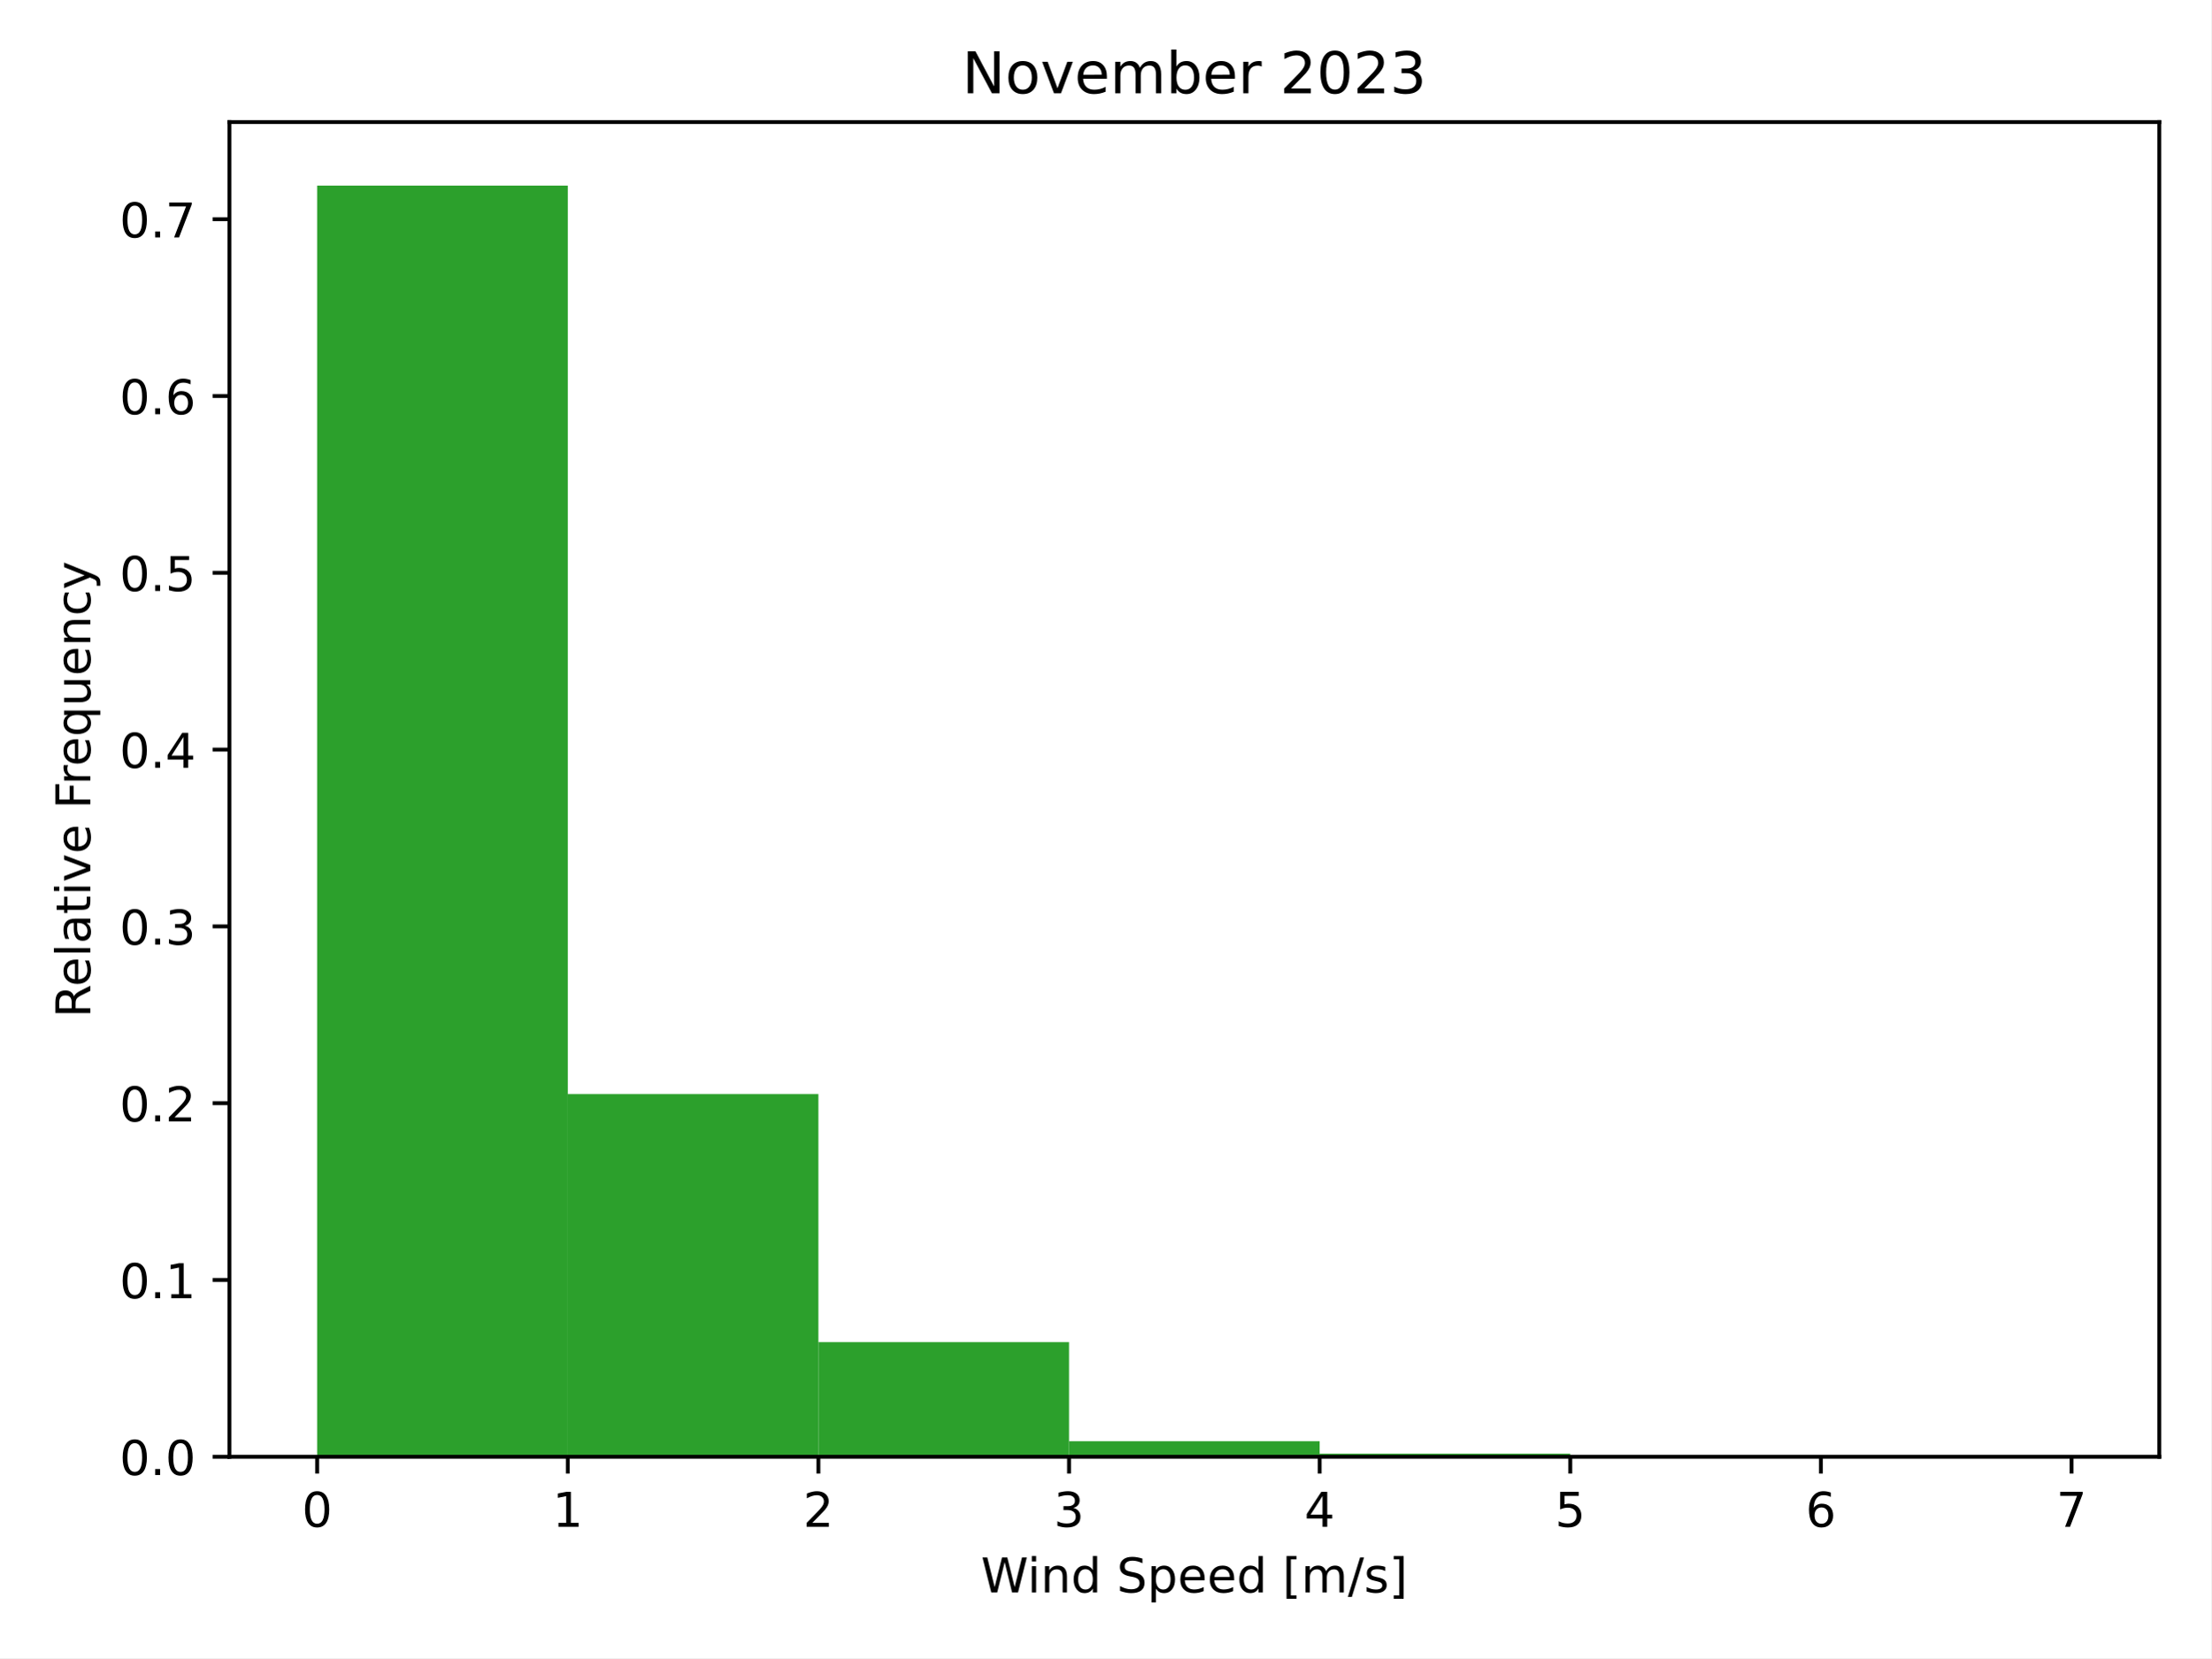
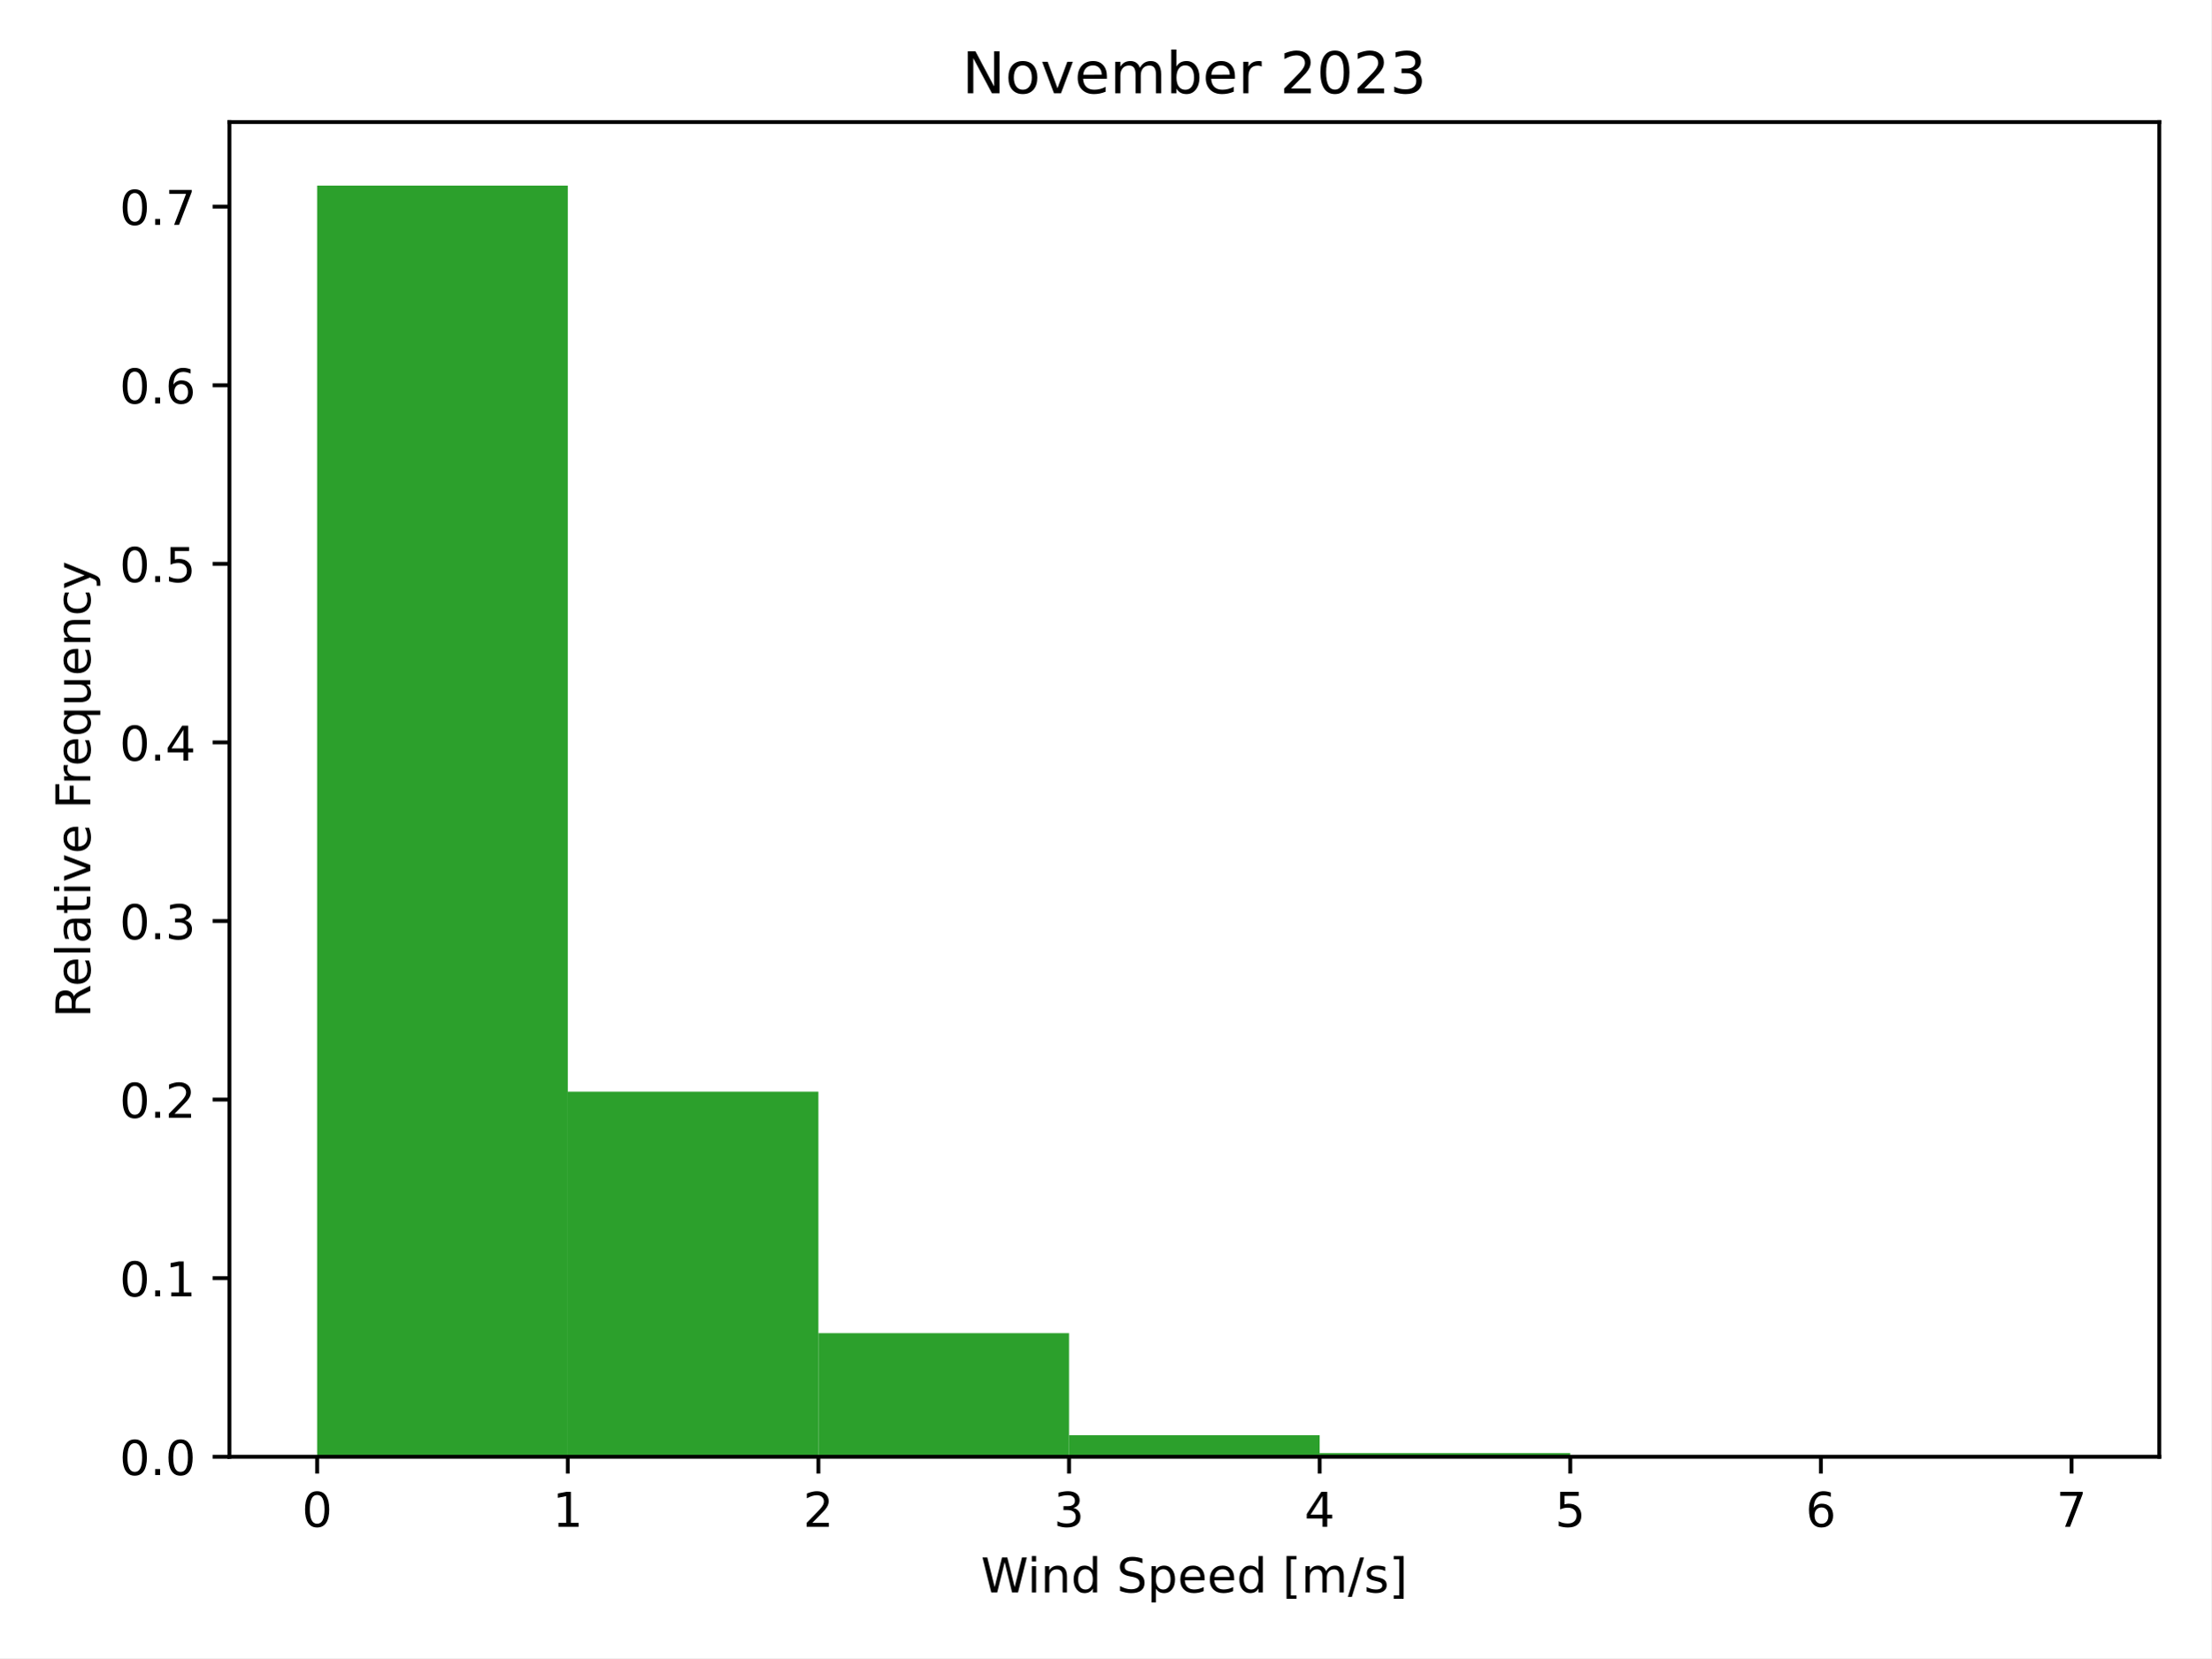
<svg xmlns="http://www.w3.org/2000/svg" xmlns:xlink="http://www.w3.org/1999/xlink" width="460.8pt" height="345.6pt" viewBox="0 0 460.8 345.6" version="1.1">
  <defs>
    <style type="text/css">*{stroke-linejoin: round; stroke-linecap: butt}</style>
  </defs>
  <g id="figure_1">
    <g id="patch_1">
      <path d="M 0 345.6  L 460.8 345.6  L 460.8 0  L 0 0  z " style="fill: #ffffff" />
    </g>
    <g id="axes_1">
      <g id="patch_2">
        <path d="M 47.81 303.64  L 450 303.64  L 450 25.44  L 47.81 25.44  z " style="fill: #ffffff" />
      </g>
      <g id="patch_3">
-         <path d="M 66.091 303.64  L 118.324 303.64  L 118.324 38.688  L 66.091 38.688  z " clip-path="url(#p836f34d24e)" style="fill: #2ca02c" />
+         <path d="M 66.091 303.64  L 118.324 303.64  L 118.324 38.688  L 66.091 38.688  z " clip-path="url(#pafa2c8a2f5)" style="fill: #2ca02c" />
      </g>
      <g id="patch_4">
-         <path d="M 118.324 303.64  L 170.556 303.64  L 170.556 228.037  L 118.324 228.037  z " clip-path="url(#p836f34d24e)" style="fill: #2ca02c" />
+         <path d="M 118.324 303.64  L 170.556 303.64  L 170.556 227.532  L 118.324 227.532  z " clip-path="url(#pafa2c8a2f5)" style="fill: #2ca02c" />
      </g>
      <g id="patch_5">
-         <path d="M 170.556 303.64  L 222.789 303.64  L 222.789 279.74  L 170.556 279.74  z " clip-path="url(#p836f34d24e)" style="fill: #2ca02c" />
+         <path d="M 170.556 303.64  L 222.789 303.64  L 222.789 277.868  L 170.556 277.868  z " clip-path="url(#pafa2c8a2f5)" style="fill: #2ca02c" />
      </g>
      <g id="patch_6">
-         <path d="M 222.789 303.64  L 275.021 303.64  L 275.021 300.392  L 222.789 300.392  z " clip-path="url(#p836f34d24e)" style="fill: #2ca02c" />
+         <path d="M 222.789 303.64  L 275.021 303.64  L 275.021 299.139  L 222.789 299.139  z " clip-path="url(#pafa2c8a2f5)" style="fill: #2ca02c" />
      </g>
      <g id="patch_7">
-         <path d="M 275.021 303.64  L 327.254 303.64  L 327.254 302.984  L 275.021 302.984  z " clip-path="url(#p836f34d24e)" style="fill: #2ca02c" />
+         <path d="M 275.021 303.64  L 327.254 303.64  L 327.254 302.875  L 275.021 302.875  z " clip-path="url(#pafa2c8a2f5)" style="fill: #2ca02c" />
      </g>
      <g id="patch_8">
-         <path d="M 327.254 303.64  L 379.486 303.64  L 379.486 303.521  L 327.254 303.521  z " clip-path="url(#p836f34d24e)" style="fill: #2ca02c" />
+         <path d="M 327.254 303.64  L 379.486 303.64  L 379.486 303.522  L 327.254 303.522  z " clip-path="url(#pafa2c8a2f5)" style="fill: #2ca02c" />
      </g>
      <g id="patch_9">
-         <path d="M 379.486 303.64  L 431.719 303.64  L 431.719 303.61  L 379.486 303.61  z " clip-path="url(#p836f34d24e)" style="fill: #2ca02c" />
+         <path d="M 379.486 303.64  L 431.719 303.64  L 431.719 303.611  L 379.486 303.611  z " clip-path="url(#pafa2c8a2f5)" style="fill: #2ca02c" />
      </g>
      <g id="matplotlib.axis_1">
        <g id="xtick_1">
          <g id="line2d_1">
            <defs>
-               <path id="mbe3ff9583d" d="M 0 0  L 0 3.5  " style="stroke: #000000; stroke-width: 0.8" />
+               <path id="m8c0ce3bc36" d="M 0 0  L 0 3.5  " style="stroke: #000000; stroke-width: 0.8" />
            </defs>
            <g>
-               <use xlink:href="#mbe3ff9583d" x="66.091" y="303.64" style="stroke: #000000; stroke-width: 0.8" />
+               <use xlink:href="#m8c0ce3bc36" x="66.091" y="303.64" style="stroke: #000000; stroke-width: 0.8" />
            </g>
          </g>
          <g id="text_1">
            <g transform="translate(62.91011 318.2384) scale(0.1 -0.1)">
              <defs>
                <path id="DejaVuSans-30" d="M 2034 4250  Q 1547 4250 1301 3770  Q 1056 3291 1056 2328  Q 1056 1369 1301 889  Q 1547 409 2034 409  Q 2525 409 2770 889  Q 3016 1369 3016 2328  Q 3016 3291 2770 3770  Q 2525 4250 2034 4250  z M 2034 4750  Q 2819 4750 3233 4129  Q 3647 3509 3647 2328  Q 3647 1150 3233 529  Q 2819 -91 2034 -91  Q 1250 -91 836 529  Q 422 1150 422 2328  Q 422 3509 836 4129  Q 1250 4750 2034 4750  z " transform="scale(0.015625)" />
              </defs>
              <use xlink:href="#DejaVuSans-30" />
            </g>
          </g>
        </g>
        <g id="xtick_2">
          <g id="line2d_2">
            <g>
-               <use xlink:href="#mbe3ff9583d" x="118.324" y="303.64" style="stroke: #000000; stroke-width: 0.8" />
+               <use xlink:href="#m8c0ce3bc36" x="118.324" y="303.64" style="stroke: #000000; stroke-width: 0.8" />
            </g>
          </g>
          <g id="text_2">
            <g transform="translate(115.1426 318.2384) scale(0.1 -0.1)">
              <defs>
                <path id="DejaVuSans-31" d="M 794 531  L 1825 531  L 1825 4091  L 703 3866  L 703 4441  L 1819 4666  L 2450 4666  L 2450 531  L 3481 531  L 3481 0  L 794 0  L 794 531  z " transform="scale(0.015625)" />
              </defs>
              <use xlink:href="#DejaVuSans-31" />
            </g>
          </g>
        </g>
        <g id="xtick_3">
          <g id="line2d_3">
            <g>
-               <use xlink:href="#mbe3ff9583d" x="170.556" y="303.64" style="stroke: #000000; stroke-width: 0.8" />
+               <use xlink:href="#m8c0ce3bc36" x="170.556" y="303.64" style="stroke: #000000; stroke-width: 0.8" />
            </g>
          </g>
          <g id="text_3">
            <g transform="translate(167.375 318.2384) scale(0.1 -0.1)">
              <defs>
                <path id="DejaVuSans-32" d="M 1228 531  L 3431 531  L 3431 0  L 469 0  L 469 531  Q 828 903 1448 1529  Q 2069 2156 2228 2338  Q 2531 2678 2651 2914  Q 2772 3150 2772 3378  Q 2772 3750 2511 3984  Q 2250 4219 1831 4219  Q 1534 4219 1204 4116  Q 875 4013 500 3803  L 500 4441  Q 881 4594 1212 4672  Q 1544 4750 1819 4750  Q 2544 4750 2975 4387  Q 3406 4025 3406 3419  Q 3406 3131 3298 2873  Q 3191 2616 2906 2266  Q 2828 2175 2409 1742  Q 1991 1309 1228 531  z " transform="scale(0.015625)" />
              </defs>
              <use xlink:href="#DejaVuSans-32" />
            </g>
          </g>
        </g>
        <g id="xtick_4">
          <g id="line2d_4">
            <g>
-               <use xlink:href="#mbe3ff9583d" x="222.789" y="303.64" style="stroke: #000000; stroke-width: 0.8" />
+               <use xlink:href="#m8c0ce3bc36" x="222.789" y="303.64" style="stroke: #000000; stroke-width: 0.8" />
            </g>
          </g>
          <g id="text_4">
            <g transform="translate(219.6075 318.2384) scale(0.1 -0.1)">
              <defs>
                <path id="DejaVuSans-33" d="M 2597 2516  Q 3050 2419 3304 2112  Q 3559 1806 3559 1356  Q 3559 666 3084 287  Q 2609 -91 1734 -91  Q 1441 -91 1130 -33  Q 819 25 488 141  L 488 750  Q 750 597 1062 519  Q 1375 441 1716 441  Q 2309 441 2620 675  Q 2931 909 2931 1356  Q 2931 1769 2642 2001  Q 2353 2234 1838 2234  L 1294 2234  L 1294 2753  L 1863 2753  Q 2328 2753 2575 2939  Q 2822 3125 2822 3475  Q 2822 3834 2567 4026  Q 2313 4219 1838 4219  Q 1578 4219 1281 4162  Q 984 4106 628 3988  L 628 4550  Q 988 4650 1302 4700  Q 1616 4750 1894 4750  Q 2613 4750 3031 4423  Q 3450 4097 3450 3541  Q 3450 3153 3228 2886  Q 3006 2619 2597 2516  z " transform="scale(0.015625)" />
              </defs>
              <use xlink:href="#DejaVuSans-33" />
            </g>
          </g>
        </g>
        <g id="xtick_5">
          <g id="line2d_5">
            <g>
-               <use xlink:href="#mbe3ff9583d" x="275.021" y="303.64" style="stroke: #000000; stroke-width: 0.8" />
+               <use xlink:href="#m8c0ce3bc36" x="275.021" y="303.64" style="stroke: #000000; stroke-width: 0.8" />
            </g>
          </g>
          <g id="text_5">
            <g transform="translate(271.84 318.2384) scale(0.1 -0.1)">
              <defs>
                <path id="DejaVuSans-34" d="M 2419 4116  L 825 1625  L 2419 1625  L 2419 4116  z M 2253 4666  L 3047 4666  L 3047 1625  L 3713 1625  L 3713 1100  L 3047 1100  L 3047 0  L 2419 0  L 2419 1100  L 313 1100  L 313 1709  L 2253 4666  z " transform="scale(0.015625)" />
              </defs>
              <use xlink:href="#DejaVuSans-34" />
            </g>
          </g>
        </g>
        <g id="xtick_6">
          <g id="line2d_6">
            <g>
-               <use xlink:href="#mbe3ff9583d" x="327.254" y="303.64" style="stroke: #000000; stroke-width: 0.8" />
+               <use xlink:href="#m8c0ce3bc36" x="327.254" y="303.64" style="stroke: #000000; stroke-width: 0.8" />
            </g>
          </g>
          <g id="text_6">
            <g transform="translate(324.0725 318.2384) scale(0.1 -0.1)">
              <defs>
                <path id="DejaVuSans-35" d="M 691 4666  L 3169 4666  L 3169 4134  L 1269 4134  L 1269 2991  Q 1406 3038 1543 3061  Q 1681 3084 1819 3084  Q 2600 3084 3056 2656  Q 3513 2228 3513 1497  Q 3513 744 3044 326  Q 2575 -91 1722 -91  Q 1428 -91 1123 -41  Q 819 9 494 109  L 494 744  Q 775 591 1075 516  Q 1375 441 1709 441  Q 2250 441 2565 725  Q 2881 1009 2881 1497  Q 2881 1984 2565 2268  Q 2250 2553 1709 2553  Q 1456 2553 1204 2497  Q 953 2441 691 2322  L 691 4666  z " transform="scale(0.015625)" />
              </defs>
              <use xlink:href="#DejaVuSans-35" />
            </g>
          </g>
        </g>
        <g id="xtick_7">
          <g id="line2d_7">
            <g>
-               <use xlink:href="#mbe3ff9583d" x="379.486" y="303.64" style="stroke: #000000; stroke-width: 0.8" />
+               <use xlink:href="#m8c0ce3bc36" x="379.486" y="303.64" style="stroke: #000000; stroke-width: 0.8" />
            </g>
          </g>
          <g id="text_7">
            <g transform="translate(376.3049 318.2384) scale(0.1 -0.1)">
              <defs>
                <path id="DejaVuSans-36" d="M 2113 2584  Q 1688 2584 1439 2293  Q 1191 2003 1191 1497  Q 1191 994 1439 701  Q 1688 409 2113 409  Q 2538 409 2786 701  Q 3034 994 3034 1497  Q 3034 2003 2786 2293  Q 2538 2584 2113 2584  z M 3366 4563  L 3366 3988  Q 3128 4100 2886 4159  Q 2644 4219 2406 4219  Q 1781 4219 1451 3797  Q 1122 3375 1075 2522  Q 1259 2794 1537 2939  Q 1816 3084 2150 3084  Q 2853 3084 3261 2657  Q 3669 2231 3669 1497  Q 3669 778 3244 343  Q 2819 -91 2113 -91  Q 1303 -91 875 529  Q 447 1150 447 2328  Q 447 3434 972 4092  Q 1497 4750 2381 4750  Q 2619 4750 2861 4703  Q 3103 4656 3366 4563  z " transform="scale(0.015625)" />
              </defs>
              <use xlink:href="#DejaVuSans-36" />
            </g>
          </g>
        </g>
        <g id="xtick_8">
          <g id="line2d_8">
            <g>
-               <use xlink:href="#mbe3ff9583d" x="431.719" y="303.64" style="stroke: #000000; stroke-width: 0.8" />
+               <use xlink:href="#m8c0ce3bc36" x="431.719" y="303.64" style="stroke: #000000; stroke-width: 0.8" />
            </g>
          </g>
          <g id="text_8">
            <g transform="translate(428.5374 318.2384) scale(0.1 -0.1)">
              <defs>
                <path id="DejaVuSans-37" d="M 525 4666  L 3525 4666  L 3525 4397  L 1831 0  L 1172 0  L 2766 4134  L 525 4134  L 525 4666  z " transform="scale(0.015625)" />
              </defs>
              <use xlink:href="#DejaVuSans-37" />
            </g>
          </g>
        </g>
        <g id="text_9">
          <g transform="translate(204.4269 331.9166) scale(0.1 -0.1)">
            <defs>
              <path id="DejaVuSans-57" d="M 213 4666  L 850 4666  L 1831 722  L 2809 4666  L 3519 4666  L 4500 722  L 5478 4666  L 6119 4666  L 4947 0  L 4153 0  L 3169 4050  L 2175 0  L 1381 0  L 213 4666  z " transform="scale(0.015625)" />
              <path id="DejaVuSans-69" d="M 603 3500  L 1178 3500  L 1178 0  L 603 0  L 603 3500  z M 603 4863  L 1178 4863  L 1178 4134  L 603 4134  L 603 4863  z " transform="scale(0.015625)" />
              <path id="DejaVuSans-6e" d="M 3513 2113  L 3513 0  L 2938 0  L 2938 2094  Q 2938 2591 2744 2837  Q 2550 3084 2163 3084  Q 1697 3084 1428 2787  Q 1159 2491 1159 1978  L 1159 0  L 581 0  L 581 3500  L 1159 3500  L 1159 2956  Q 1366 3272 1645 3428  Q 1925 3584 2291 3584  Q 2894 3584 3203 3211  Q 3513 2838 3513 2113  z " transform="scale(0.015625)" />
              <path id="DejaVuSans-64" d="M 2906 2969  L 2906 4863  L 3481 4863  L 3481 0  L 2906 0  L 2906 525  Q 2725 213 2448 61  Q 2172 -91 1784 -91  Q 1150 -91 751 415  Q 353 922 353 1747  Q 353 2572 751 3078  Q 1150 3584 1784 3584  Q 2172 3584 2448 3432  Q 2725 3281 2906 2969  z M 947 1747  Q 947 1113 1208 752  Q 1469 391 1925 391  Q 2381 391 2643 752  Q 2906 1113 2906 1747  Q 2906 2381 2643 2742  Q 2381 3103 1925 3103  Q 1469 3103 1208 2742  Q 947 2381 947 1747  z " transform="scale(0.015625)" />
              <path id="DejaVuSans-20" transform="scale(0.015625)" />
              <path id="DejaVuSans-53" d="M 3425 4513  L 3425 3897  Q 3066 4069 2747 4153  Q 2428 4238 2131 4238  Q 1616 4238 1336 4038  Q 1056 3838 1056 3469  Q 1056 3159 1242 3001  Q 1428 2844 1947 2747  L 2328 2669  Q 3034 2534 3370 2195  Q 3706 1856 3706 1288  Q 3706 609 3251 259  Q 2797 -91 1919 -91  Q 1588 -91 1214 -16  Q 841 59 441 206  L 441 856  Q 825 641 1194 531  Q 1563 422 1919 422  Q 2459 422 2753 634  Q 3047 847 3047 1241  Q 3047 1584 2836 1778  Q 2625 1972 2144 2069  L 1759 2144  Q 1053 2284 737 2584  Q 422 2884 422 3419  Q 422 4038 858 4394  Q 1294 4750 2059 4750  Q 2388 4750 2728 4690  Q 3069 4631 3425 4513  z " transform="scale(0.015625)" />
              <path id="DejaVuSans-70" d="M 1159 525  L 1159 -1331  L 581 -1331  L 581 3500  L 1159 3500  L 1159 2969  Q 1341 3281 1617 3432  Q 1894 3584 2278 3584  Q 2916 3584 3314 3078  Q 3713 2572 3713 1747  Q 3713 922 3314 415  Q 2916 -91 2278 -91  Q 1894 -91 1617 61  Q 1341 213 1159 525  z M 3116 1747  Q 3116 2381 2855 2742  Q 2594 3103 2138 3103  Q 1681 3103 1420 2742  Q 1159 2381 1159 1747  Q 1159 1113 1420 752  Q 1681 391 2138 391  Q 2594 391 2855 752  Q 3116 1113 3116 1747  z " transform="scale(0.015625)" />
              <path id="DejaVuSans-65" d="M 3597 1894  L 3597 1613  L 953 1613  Q 991 1019 1311 708  Q 1631 397 2203 397  Q 2534 397 2845 478  Q 3156 559 3463 722  L 3463 178  Q 3153 47 2828 -22  Q 2503 -91 2169 -91  Q 1331 -91 842 396  Q 353 884 353 1716  Q 353 2575 817 3079  Q 1281 3584 2069 3584  Q 2775 3584 3186 3129  Q 3597 2675 3597 1894  z M 3022 2063  Q 3016 2534 2758 2815  Q 2500 3097 2075 3097  Q 1594 3097 1305 2825  Q 1016 2553 972 2059  L 3022 2063  z " transform="scale(0.015625)" />
              <path id="DejaVuSans-5b" d="M 550 4863  L 1875 4863  L 1875 4416  L 1125 4416  L 1125 -397  L 1875 -397  L 1875 -844  L 550 -844  L 550 4863  z " transform="scale(0.015625)" />
              <path id="DejaVuSans-6d" d="M 3328 2828  Q 3544 3216 3844 3400  Q 4144 3584 4550 3584  Q 5097 3584 5394 3201  Q 5691 2819 5691 2113  L 5691 0  L 5113 0  L 5113 2094  Q 5113 2597 4934 2840  Q 4756 3084 4391 3084  Q 3944 3084 3684 2787  Q 3425 2491 3425 1978  L 3425 0  L 2847 0  L 2847 2094  Q 2847 2600 2669 2842  Q 2491 3084 2119 3084  Q 1678 3084 1418 2786  Q 1159 2488 1159 1978  L 1159 0  L 581 0  L 581 3500  L 1159 3500  L 1159 2956  Q 1356 3278 1631 3431  Q 1906 3584 2284 3584  Q 2666 3584 2933 3390  Q 3200 3197 3328 2828  z " transform="scale(0.015625)" />
              <path id="DejaVuSans-2f" d="M 1625 4666  L 2156 4666  L 531 -594  L 0 -594  L 1625 4666  z " transform="scale(0.015625)" />
              <path id="DejaVuSans-73" d="M 2834 3397  L 2834 2853  Q 2591 2978 2328 3040  Q 2066 3103 1784 3103  Q 1356 3103 1142 2972  Q 928 2841 928 2578  Q 928 2378 1081 2264  Q 1234 2150 1697 2047  L 1894 2003  Q 2506 1872 2764 1633  Q 3022 1394 3022 966  Q 3022 478 2636 193  Q 2250 -91 1575 -91  Q 1294 -91 989 -36  Q 684 19 347 128  L 347 722  Q 666 556 975 473  Q 1284 391 1588 391  Q 1994 391 2212 530  Q 2431 669 2431 922  Q 2431 1156 2273 1281  Q 2116 1406 1581 1522  L 1381 1569  Q 847 1681 609 1914  Q 372 2147 372 2553  Q 372 3047 722 3315  Q 1072 3584 1716 3584  Q 2034 3584 2315 3537  Q 2597 3491 2834 3397  z " transform="scale(0.015625)" />
              <path id="DejaVuSans-5d" d="M 1947 4863  L 1947 -844  L 622 -844  L 622 -397  L 1369 -397  L 1369 4416  L 622 4416  L 622 4863  L 1947 4863  z " transform="scale(0.015625)" />
            </defs>
            <use xlink:href="#DejaVuSans-57" />
            <use xlink:href="#DejaVuSans-69" x="96.627" />
            <use xlink:href="#DejaVuSans-6e" x="124.41" />
            <use xlink:href="#DejaVuSans-64" x="187.789" />
            <use xlink:href="#DejaVuSans-20" x="251.266" />
            <use xlink:href="#DejaVuSans-53" x="283.053" />
            <use xlink:href="#DejaVuSans-70" x="346.529" />
            <use xlink:href="#DejaVuSans-65" x="410.006" />
            <use xlink:href="#DejaVuSans-65" x="471.529" />
            <use xlink:href="#DejaVuSans-64" x="533.053" />
            <use xlink:href="#DejaVuSans-20" x="596.529" />
            <use xlink:href="#DejaVuSans-5b" x="628.316" />
            <use xlink:href="#DejaVuSans-6d" x="667.33" />
            <use xlink:href="#DejaVuSans-2f" x="764.742" />
            <use xlink:href="#DejaVuSans-73" x="798.434" />
            <use xlink:href="#DejaVuSans-5d" x="850.533" />
          </g>
        </g>
      </g>
      <g id="matplotlib.axis_2">
        <g id="ytick_1">
          <g id="line2d_9">
            <defs>
-               <path id="mb7fa6003df" d="M 0 0  L -3.5 0  " style="stroke: #000000; stroke-width: 0.8" />
+               <path id="m44232b290c" d="M 0 0  L -3.5 0  " style="stroke: #000000; stroke-width: 0.8" />
            </defs>
            <g>
-               <use xlink:href="#mb7fa6003df" x="47.81" y="303.64" style="stroke: #000000; stroke-width: 0.8" />
+               <use xlink:href="#m44232b290c" x="47.81" y="303.64" style="stroke: #000000; stroke-width: 0.8" />
            </g>
          </g>
          <g id="text_10">
            <g transform="translate(24.90687 307.4392) scale(0.1 -0.1)">
              <defs>
                <path id="DejaVuSans-2e" d="M 684 794  L 1344 794  L 1344 0  L 684 0  L 684 794  z " transform="scale(0.015625)" />
              </defs>
              <use xlink:href="#DejaVuSans-30" />
              <use xlink:href="#DejaVuSans-2e" x="63.623" />
              <use xlink:href="#DejaVuSans-30" x="95.41" />
            </g>
          </g>
        </g>
        <g id="ytick_2">
          <g id="line2d_10">
            <g>
-               <use xlink:href="#mb7fa6003df" x="47.81" y="266.789" style="stroke: #000000; stroke-width: 0.8" />
+               <use xlink:href="#m44232b290c" x="47.81" y="266.415" style="stroke: #000000; stroke-width: 0.8" />
            </g>
          </g>
          <g id="text_11">
-             <g transform="translate(24.90687 270.5885) scale(0.1 -0.1)">
+             <g transform="translate(24.90687 270.2147) scale(0.1 -0.1)">
              <use xlink:href="#DejaVuSans-30" />
              <use xlink:href="#DejaVuSans-2e" x="63.623" />
              <use xlink:href="#DejaVuSans-31" x="95.41" />
            </g>
          </g>
        </g>
        <g id="ytick_3">
          <g id="line2d_11">
            <g>
-               <use xlink:href="#mb7fa6003df" x="47.81" y="229.938" style="stroke: #000000; stroke-width: 0.8" />
+               <use xlink:href="#m44232b290c" x="47.81" y="229.191" style="stroke: #000000; stroke-width: 0.8" />
            </g>
          </g>
          <g id="text_12">
-             <g transform="translate(24.90687 233.7377) scale(0.1 -0.1)">
+             <g transform="translate(24.90687 232.9901) scale(0.1 -0.1)">
              <use xlink:href="#DejaVuSans-30" />
              <use xlink:href="#DejaVuSans-2e" x="63.623" />
              <use xlink:href="#DejaVuSans-32" x="95.41" />
            </g>
          </g>
        </g>
        <g id="ytick_4">
          <g id="line2d_12">
            <g>
-               <use xlink:href="#mb7fa6003df" x="47.81" y="193.088" style="stroke: #000000; stroke-width: 0.8" />
+               <use xlink:href="#m44232b290c" x="47.81" y="191.966" style="stroke: #000000; stroke-width: 0.8" />
            </g>
          </g>
          <g id="text_13">
-             <g transform="translate(24.90687 196.8869) scale(0.1 -0.1)">
+             <g transform="translate(24.90687 195.7656) scale(0.1 -0.1)">
              <use xlink:href="#DejaVuSans-30" />
              <use xlink:href="#DejaVuSans-2e" x="63.623" />
              <use xlink:href="#DejaVuSans-33" x="95.41" />
            </g>
          </g>
        </g>
        <g id="ytick_5">
          <g id="line2d_13">
            <g>
-               <use xlink:href="#mb7fa6003df" x="47.81" y="156.237" style="stroke: #000000; stroke-width: 0.8" />
+               <use xlink:href="#m44232b290c" x="47.81" y="154.742" style="stroke: #000000; stroke-width: 0.8" />
            </g>
          </g>
          <g id="text_14">
-             <g transform="translate(24.90687 160.0362) scale(0.1 -0.1)">
+             <g transform="translate(24.90687 158.541) scale(0.1 -0.1)">
              <use xlink:href="#DejaVuSans-30" />
              <use xlink:href="#DejaVuSans-2e" x="63.623" />
              <use xlink:href="#DejaVuSans-34" x="95.41" />
            </g>
          </g>
        </g>
        <g id="ytick_6">
          <g id="line2d_14">
            <g>
-               <use xlink:href="#mb7fa6003df" x="47.81" y="119.386" style="stroke: #000000; stroke-width: 0.8" />
+               <use xlink:href="#m44232b290c" x="47.81" y="117.517" style="stroke: #000000; stroke-width: 0.8" />
            </g>
          </g>
          <g id="text_15">
-             <g transform="translate(24.90687 123.1854) scale(0.1 -0.1)">
+             <g transform="translate(24.90687 121.3165) scale(0.1 -0.1)">
              <use xlink:href="#DejaVuSans-30" />
              <use xlink:href="#DejaVuSans-2e" x="63.623" />
              <use xlink:href="#DejaVuSans-35" x="95.41" />
            </g>
          </g>
        </g>
        <g id="ytick_7">
          <g id="line2d_15">
            <g>
-               <use xlink:href="#mb7fa6003df" x="47.81" y="82.535" style="stroke: #000000; stroke-width: 0.8" />
+               <use xlink:href="#m44232b290c" x="47.81" y="80.293" style="stroke: #000000; stroke-width: 0.8" />
            </g>
          </g>
          <g id="text_16">
-             <g transform="translate(24.90687 86.33465) scale(0.1 -0.1)">
+             <g transform="translate(24.90687 84.09195) scale(0.1 -0.1)">
              <use xlink:href="#DejaVuSans-30" />
              <use xlink:href="#DejaVuSans-2e" x="63.623" />
              <use xlink:href="#DejaVuSans-36" x="95.41" />
            </g>
          </g>
        </g>
        <g id="ytick_8">
          <g id="line2d_16">
            <g>
-               <use xlink:href="#mb7fa6003df" x="47.81" y="45.685" style="stroke: #000000; stroke-width: 0.8" />
+               <use xlink:href="#m44232b290c" x="47.81" y="43.068" style="stroke: #000000; stroke-width: 0.8" />
            </g>
          </g>
          <g id="text_17">
-             <g transform="translate(24.90687 49.48389) scale(0.1 -0.1)">
+             <g transform="translate(24.90687 46.86741) scale(0.1 -0.1)">
              <use xlink:href="#DejaVuSans-30" />
              <use xlink:href="#DejaVuSans-2e" x="63.623" />
              <use xlink:href="#DejaVuSans-37" x="95.41" />
            </g>
          </g>
        </g>
        <g id="text_18">
          <g transform="translate(18.82719 212.1228) rotate(-90) scale(0.1 -0.1)">
            <defs>
              <path id="DejaVuSans-52" d="M 2841 2188  Q 3044 2119 3236 1894  Q 3428 1669 3622 1275  L 4263 0  L 3584 0  L 2988 1197  Q 2756 1666 2539 1819  Q 2322 1972 1947 1972  L 1259 1972  L 1259 0  L 628 0  L 628 4666  L 2053 4666  Q 2853 4666 3247 4331  Q 3641 3997 3641 3322  Q 3641 2881 3436 2590  Q 3231 2300 2841 2188  z M 1259 4147  L 1259 2491  L 2053 2491  Q 2509 2491 2742 2702  Q 2975 2913 2975 3322  Q 2975 3731 2742 3939  Q 2509 4147 2053 4147  L 1259 4147  z " transform="scale(0.015625)" />
              <path id="DejaVuSans-6c" d="M 603 4863  L 1178 4863  L 1178 0  L 603 0  L 603 4863  z " transform="scale(0.015625)" />
              <path id="DejaVuSans-61" d="M 2194 1759  Q 1497 1759 1228 1600  Q 959 1441 959 1056  Q 959 750 1161 570  Q 1363 391 1709 391  Q 2188 391 2477 730  Q 2766 1069 2766 1631  L 2766 1759  L 2194 1759  z M 3341 1997  L 3341 0  L 2766 0  L 2766 531  Q 2569 213 2275 61  Q 1981 -91 1556 -91  Q 1019 -91 701 211  Q 384 513 384 1019  Q 384 1609 779 1909  Q 1175 2209 1959 2209  L 2766 2209  L 2766 2266  Q 2766 2663 2505 2880  Q 2244 3097 1772 3097  Q 1472 3097 1187 3025  Q 903 2953 641 2809  L 641 3341  Q 956 3463 1253 3523  Q 1550 3584 1831 3584  Q 2591 3584 2966 3190  Q 3341 2797 3341 1997  z " transform="scale(0.015625)" />
              <path id="DejaVuSans-74" d="M 1172 4494  L 1172 3500  L 2356 3500  L 2356 3053  L 1172 3053  L 1172 1153  Q 1172 725 1289 603  Q 1406 481 1766 481  L 2356 481  L 2356 0  L 1766 0  Q 1100 0 847 248  Q 594 497 594 1153  L 594 3053  L 172 3053  L 172 3500  L 594 3500  L 594 4494  L 1172 4494  z " transform="scale(0.015625)" />
              <path id="DejaVuSans-76" d="M 191 3500  L 800 3500  L 1894 563  L 2988 3500  L 3597 3500  L 2284 0  L 1503 0  L 191 3500  z " transform="scale(0.015625)" />
              <path id="DejaVuSans-46" d="M 628 4666  L 3309 4666  L 3309 4134  L 1259 4134  L 1259 2759  L 3109 2759  L 3109 2228  L 1259 2228  L 1259 0  L 628 0  L 628 4666  z " transform="scale(0.015625)" />
              <path id="DejaVuSans-72" d="M 2631 2963  Q 2534 3019 2420 3045  Q 2306 3072 2169 3072  Q 1681 3072 1420 2755  Q 1159 2438 1159 1844  L 1159 0  L 581 0  L 581 3500  L 1159 3500  L 1159 2956  Q 1341 3275 1631 3429  Q 1922 3584 2338 3584  Q 2397 3584 2469 3576  Q 2541 3569 2628 3553  L 2631 2963  z " transform="scale(0.015625)" />
              <path id="DejaVuSans-71" d="M 947 1747  Q 947 1113 1208 752  Q 1469 391 1925 391  Q 2381 391 2643 752  Q 2906 1113 2906 1747  Q 2906 2381 2643 2742  Q 2381 3103 1925 3103  Q 1469 3103 1208 2742  Q 947 2381 947 1747  z M 2906 525  Q 2725 213 2448 61  Q 2172 -91 1784 -91  Q 1150 -91 751 415  Q 353 922 353 1747  Q 353 2572 751 3078  Q 1150 3584 1784 3584  Q 2172 3584 2448 3432  Q 2725 3281 2906 2969  L 2906 3500  L 3481 3500  L 3481 -1331  L 2906 -1331  L 2906 525  z " transform="scale(0.015625)" />
              <path id="DejaVuSans-75" d="M 544 1381  L 544 3500  L 1119 3500  L 1119 1403  Q 1119 906 1312 657  Q 1506 409 1894 409  Q 2359 409 2629 706  Q 2900 1003 2900 1516  L 2900 3500  L 3475 3500  L 3475 0  L 2900 0  L 2900 538  Q 2691 219 2414 64  Q 2138 -91 1772 -91  Q 1169 -91 856 284  Q 544 659 544 1381  z M 1991 3584  L 1991 3584  z " transform="scale(0.015625)" />
              <path id="DejaVuSans-63" d="M 3122 3366  L 3122 2828  Q 2878 2963 2633 3030  Q 2388 3097 2138 3097  Q 1578 3097 1268 2742  Q 959 2388 959 1747  Q 959 1106 1268 751  Q 1578 397 2138 397  Q 2388 397 2633 464  Q 2878 531 3122 666  L 3122 134  Q 2881 22 2623 -34  Q 2366 -91 2075 -91  Q 1284 -91 818 406  Q 353 903 353 1747  Q 353 2603 823 3093  Q 1294 3584 2113 3584  Q 2378 3584 2631 3529  Q 2884 3475 3122 3366  z " transform="scale(0.015625)" />
              <path id="DejaVuSans-79" d="M 2059 -325  Q 1816 -950 1584 -1140  Q 1353 -1331 966 -1331  L 506 -1331  L 506 -850  L 844 -850  Q 1081 -850 1212 -737  Q 1344 -625 1503 -206  L 1606 56  L 191 3500  L 800 3500  L 1894 763  L 2988 3500  L 3597 3500  L 2059 -325  z " transform="scale(0.015625)" />
            </defs>
            <use xlink:href="#DejaVuSans-52" />
            <use xlink:href="#DejaVuSans-65" x="64.982" />
            <use xlink:href="#DejaVuSans-6c" x="126.506" />
            <use xlink:href="#DejaVuSans-61" x="154.289" />
            <use xlink:href="#DejaVuSans-74" x="215.568" />
            <use xlink:href="#DejaVuSans-69" x="254.777" />
            <use xlink:href="#DejaVuSans-76" x="282.561" />
            <use xlink:href="#DejaVuSans-65" x="341.74" />
            <use xlink:href="#DejaVuSans-20" x="403.264" />
            <use xlink:href="#DejaVuSans-46" x="435.051" />
            <use xlink:href="#DejaVuSans-72" x="485.32" />
            <use xlink:href="#DejaVuSans-65" x="524.184" />
            <use xlink:href="#DejaVuSans-71" x="585.707" />
            <use xlink:href="#DejaVuSans-75" x="649.184" />
            <use xlink:href="#DejaVuSans-65" x="712.562" />
            <use xlink:href="#DejaVuSans-6e" x="774.086" />
            <use xlink:href="#DejaVuSans-63" x="837.465" />
            <use xlink:href="#DejaVuSans-79" x="892.445" />
          </g>
        </g>
      </g>
      <g id="patch_10">
        <path d="M 47.81 303.64  L 47.81 25.44  " style="fill: none; stroke: #000000; stroke-width: 0.8; stroke-linejoin: miter; stroke-linecap: square" />
      </g>
      <g id="patch_11">
        <path d="M 450 303.64  L 450 25.44  " style="fill: none; stroke: #000000; stroke-width: 0.8; stroke-linejoin: miter; stroke-linecap: square" />
      </g>
      <g id="patch_12">
        <path d="M 47.81 303.64  L 450 303.64  " style="fill: none; stroke: #000000; stroke-width: 0.8; stroke-linejoin: miter; stroke-linecap: square" />
      </g>
      <g id="patch_13">
        <path d="M 47.81 25.44  L 450 25.44  " style="fill: none; stroke: #000000; stroke-width: 0.8; stroke-linejoin: miter; stroke-linecap: square" />
      </g>
      <g id="text_19">
        <g transform="translate(200.5131 19.44) scale(0.12 -0.12)">
          <defs>
            <path id="DejaVuSans-4e" d="M 628 4666  L 1478 4666  L 3547 763  L 3547 4666  L 4159 4666  L 4159 0  L 3309 0  L 1241 3903  L 1241 0  L 628 0  L 628 4666  z " transform="scale(0.015625)" />
            <path id="DejaVuSans-6f" d="M 1959 3097  Q 1497 3097 1228 2736  Q 959 2375 959 1747  Q 959 1119 1226 758  Q 1494 397 1959 397  Q 2419 397 2687 759  Q 2956 1122 2956 1747  Q 2956 2369 2687 2733  Q 2419 3097 1959 3097  z M 1959 3584  Q 2709 3584 3137 3096  Q 3566 2609 3566 1747  Q 3566 888 3137 398  Q 2709 -91 1959 -91  Q 1206 -91 779 398  Q 353 888 353 1747  Q 353 2609 779 3096  Q 1206 3584 1959 3584  z " transform="scale(0.015625)" />
            <path id="DejaVuSans-62" d="M 3116 1747  Q 3116 2381 2855 2742  Q 2594 3103 2138 3103  Q 1681 3103 1420 2742  Q 1159 2381 1159 1747  Q 1159 1113 1420 752  Q 1681 391 2138 391  Q 2594 391 2855 752  Q 3116 1113 3116 1747  z M 1159 2969  Q 1341 3281 1617 3432  Q 1894 3584 2278 3584  Q 2916 3584 3314 3078  Q 3713 2572 3713 1747  Q 3713 922 3314 415  Q 2916 -91 2278 -91  Q 1894 -91 1617 61  Q 1341 213 1159 525  L 1159 0  L 581 0  L 581 4863  L 1159 4863  L 1159 2969  z " transform="scale(0.015625)" />
          </defs>
          <use xlink:href="#DejaVuSans-4e" />
          <use xlink:href="#DejaVuSans-6f" x="74.805" />
          <use xlink:href="#DejaVuSans-76" x="135.986" />
          <use xlink:href="#DejaVuSans-65" x="195.166" />
          <use xlink:href="#DejaVuSans-6d" x="256.689" />
          <use xlink:href="#DejaVuSans-62" x="354.102" />
          <use xlink:href="#DejaVuSans-65" x="417.578" />
          <use xlink:href="#DejaVuSans-72" x="479.102" />
          <use xlink:href="#DejaVuSans-20" x="520.215" />
          <use xlink:href="#DejaVuSans-32" x="552.002" />
          <use xlink:href="#DejaVuSans-30" x="615.625" />
          <use xlink:href="#DejaVuSans-32" x="679.248" />
          <use xlink:href="#DejaVuSans-33" x="742.871" />
        </g>
      </g>
    </g>
  </g>
  <defs>
-     <clipPath id="p836f34d24e">
+     <clipPath id="pafa2c8a2f5">
      <rect x="47.81" y="25.44" width="402.19" height="278.2" />
    </clipPath>
  </defs>
</svg>
